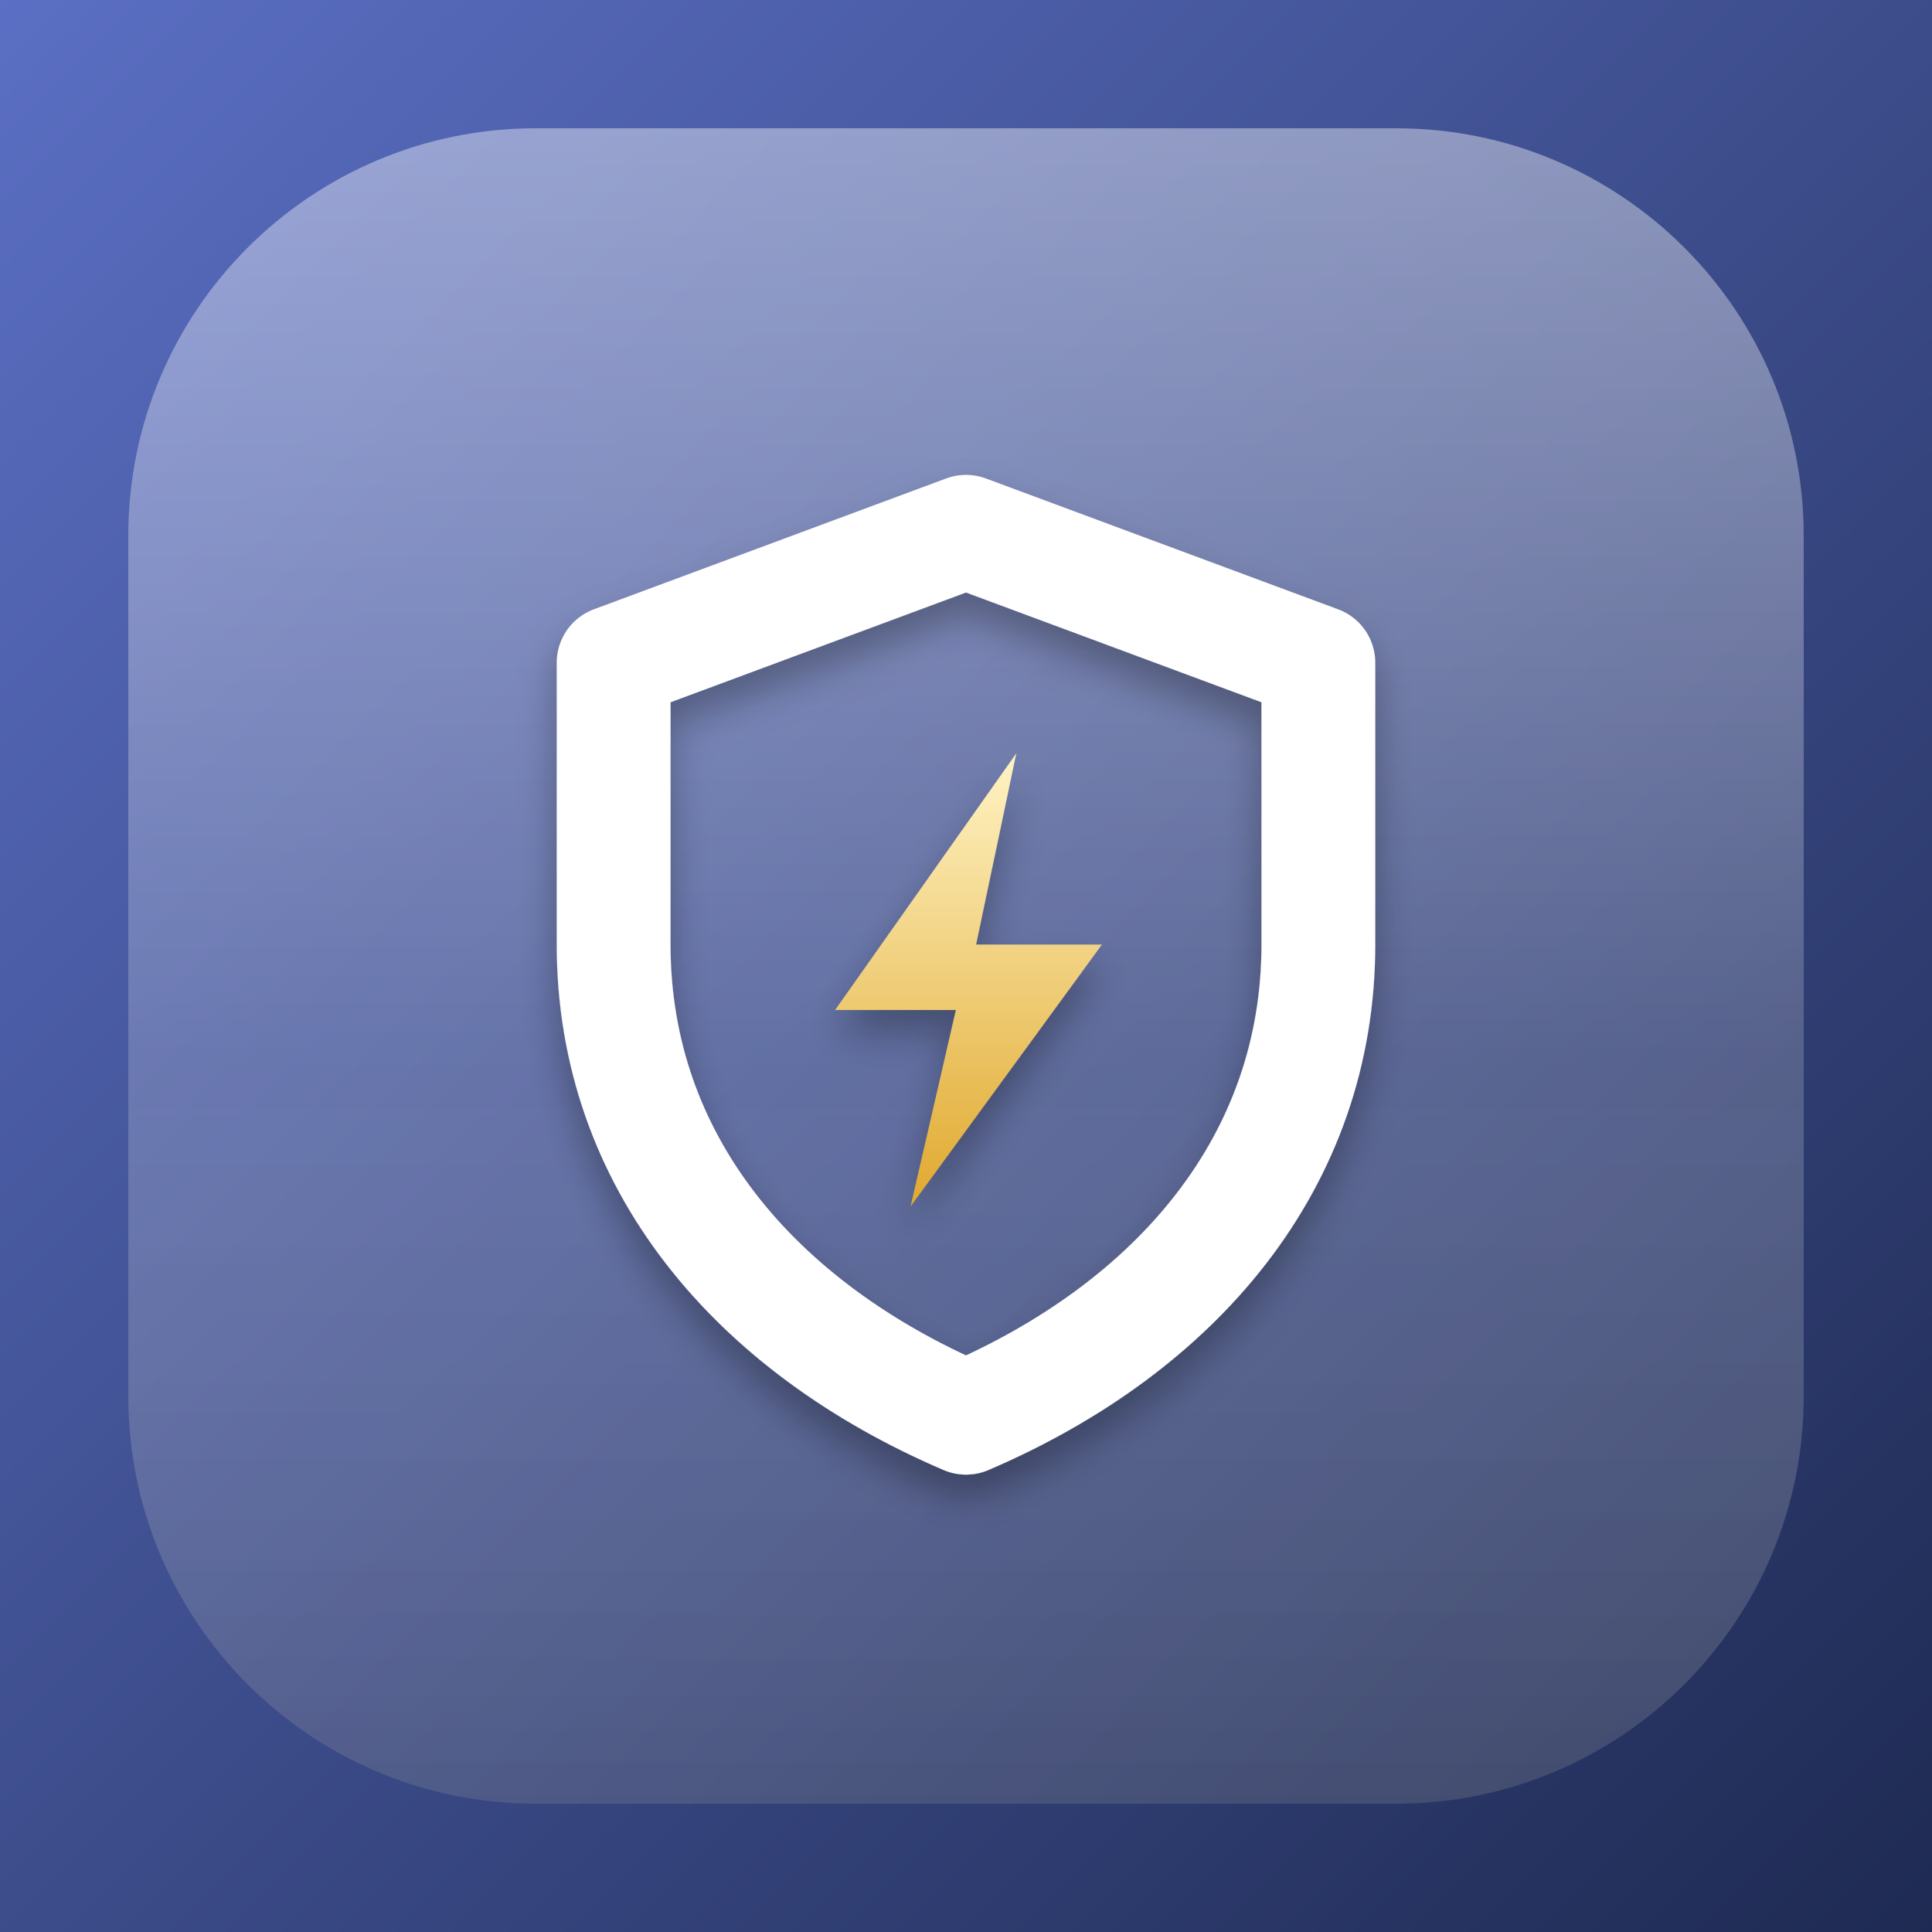
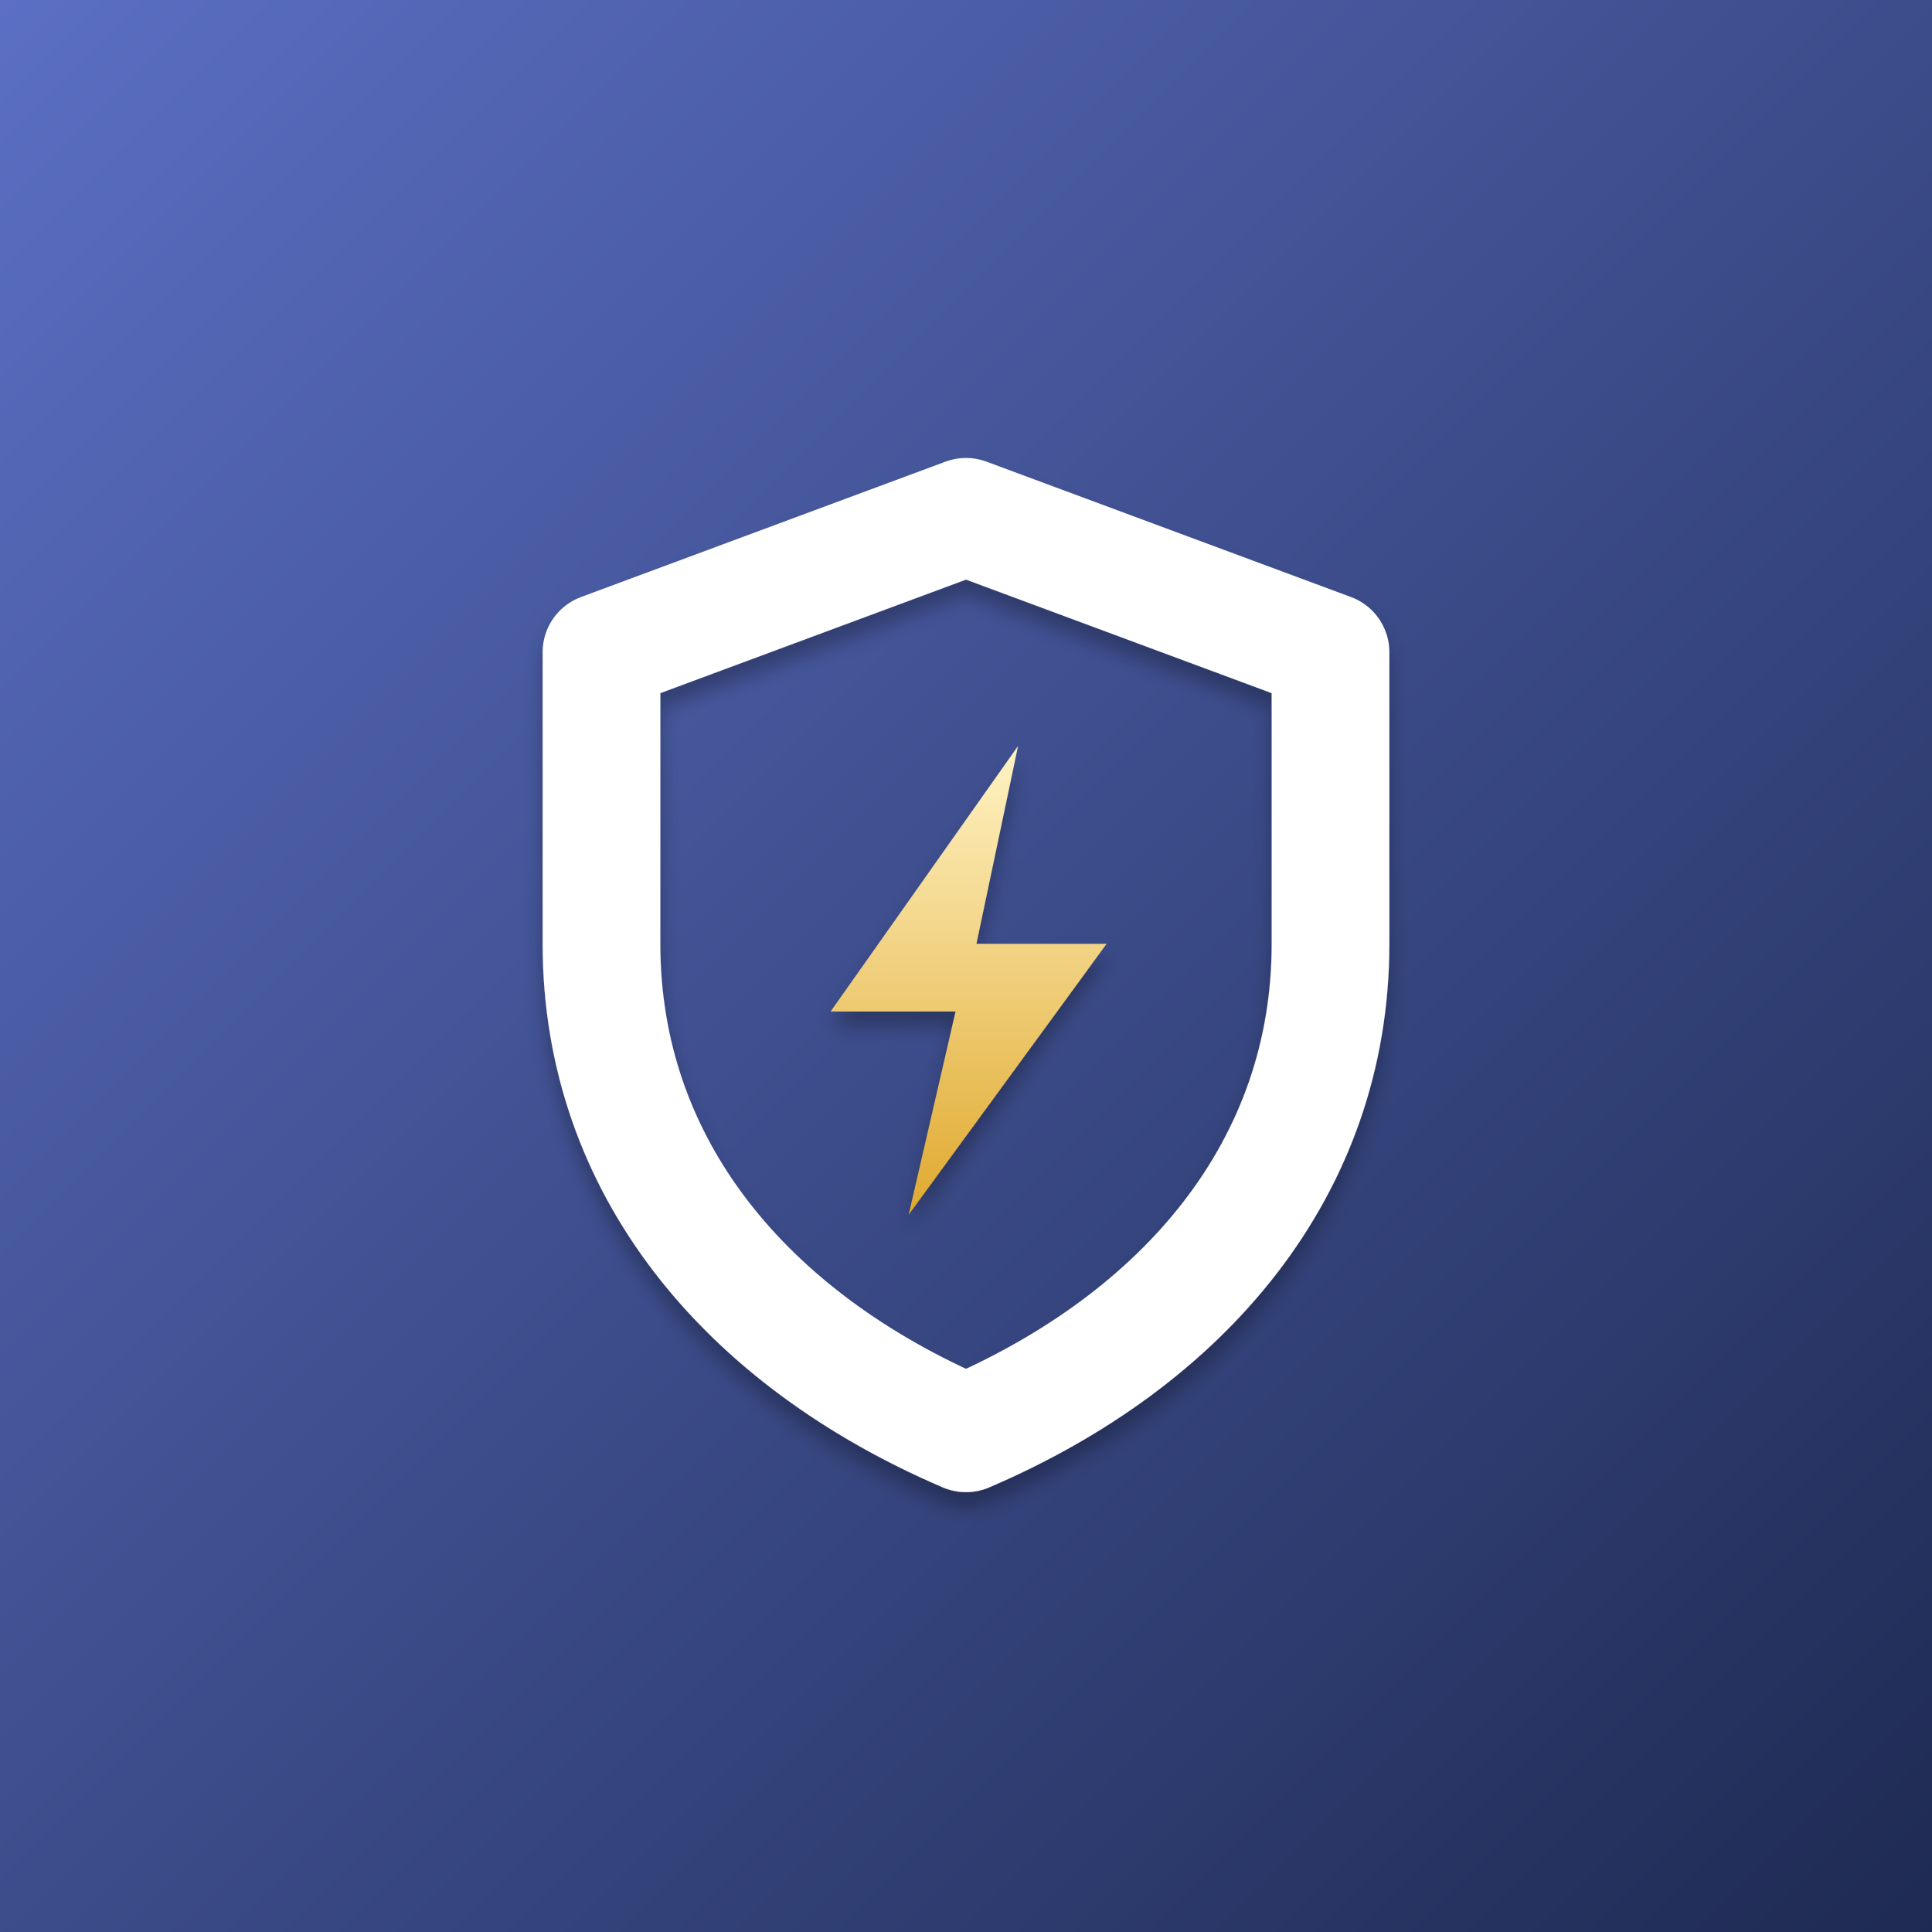
<svg xmlns="http://www.w3.org/2000/svg" viewBox="0 0 512 512">
  <defs>
    <linearGradient id="bg" x1="0" y1="0" x2="1" y2="1">
      <stop offset="0" stop-color="#5b6fc4" />
      <stop offset="1" stop-color="#1e2a52" />
    </linearGradient>
-     <linearGradient id="sheen" x1="0" y1="0" x2="0" y2="1">
-       <stop offset="0" stop-color="#fff" stop-opacity=".30" />
-       <stop offset=".55" stop-color="#fff" stop-opacity=".04" />
-       <stop offset="1" stop-color="#000" stop-opacity=".10" />
-     </linearGradient>
    <filter id="sh" x="-20%" y="-20%" width="140%" height="150%">
-       <feDropShadow dx="0" dy="6" stdDeviation="5" flood-color="#000" flood-opacity=".30" />
+       <feDropShadow dx="0" dy="4" stdDeviation="2.5" flood-color="#000" flood-opacity=".28" />
    </filter>
  </defs>
  <rect width="512" height="512" fill="url(#bg)" />
-   <rect x="34" y="34" width="444" height="444" rx="108" fill="#fff" fill-opacity=".16" />
-   <rect x="34" y="34" width="444" height="444" rx="108" fill="url(#sheen)" />
  <g filter="url(#sh)">
-     <g transform="translate(256 256) scale(1.16) translate(-256 -256)">
+     <g transform="translate(256 256) scale(1.2) translate(-256 -256)">
      <linearGradient id="gold" x1="0" y1="0" x2="0" y2="1">
        <stop offset="0" stop-color="#fff3c4" />
        <stop offset="1" stop-color="#e0a92f" />
      </linearGradient>
      <g transform="translate(118 120) scale(11.5)">
        <g fill="none" stroke="#fff" stroke-linecap="round" stroke-linejoin="round" stroke-width="2.26">
          <path d="M12 3.2 5 5.8v5.6c0 4.3 2.8 7.6 7 9.4 4.2-1.8 7-5.1 7-9.4V5.8z" />
        </g>
        <path d="M13 7.6 9.4 12.7h2.4l-.9 3.9 3.8-5.2h-2.5z" fill="url(#gold)" />
      </g>
    </g>
  </g>
</svg>
